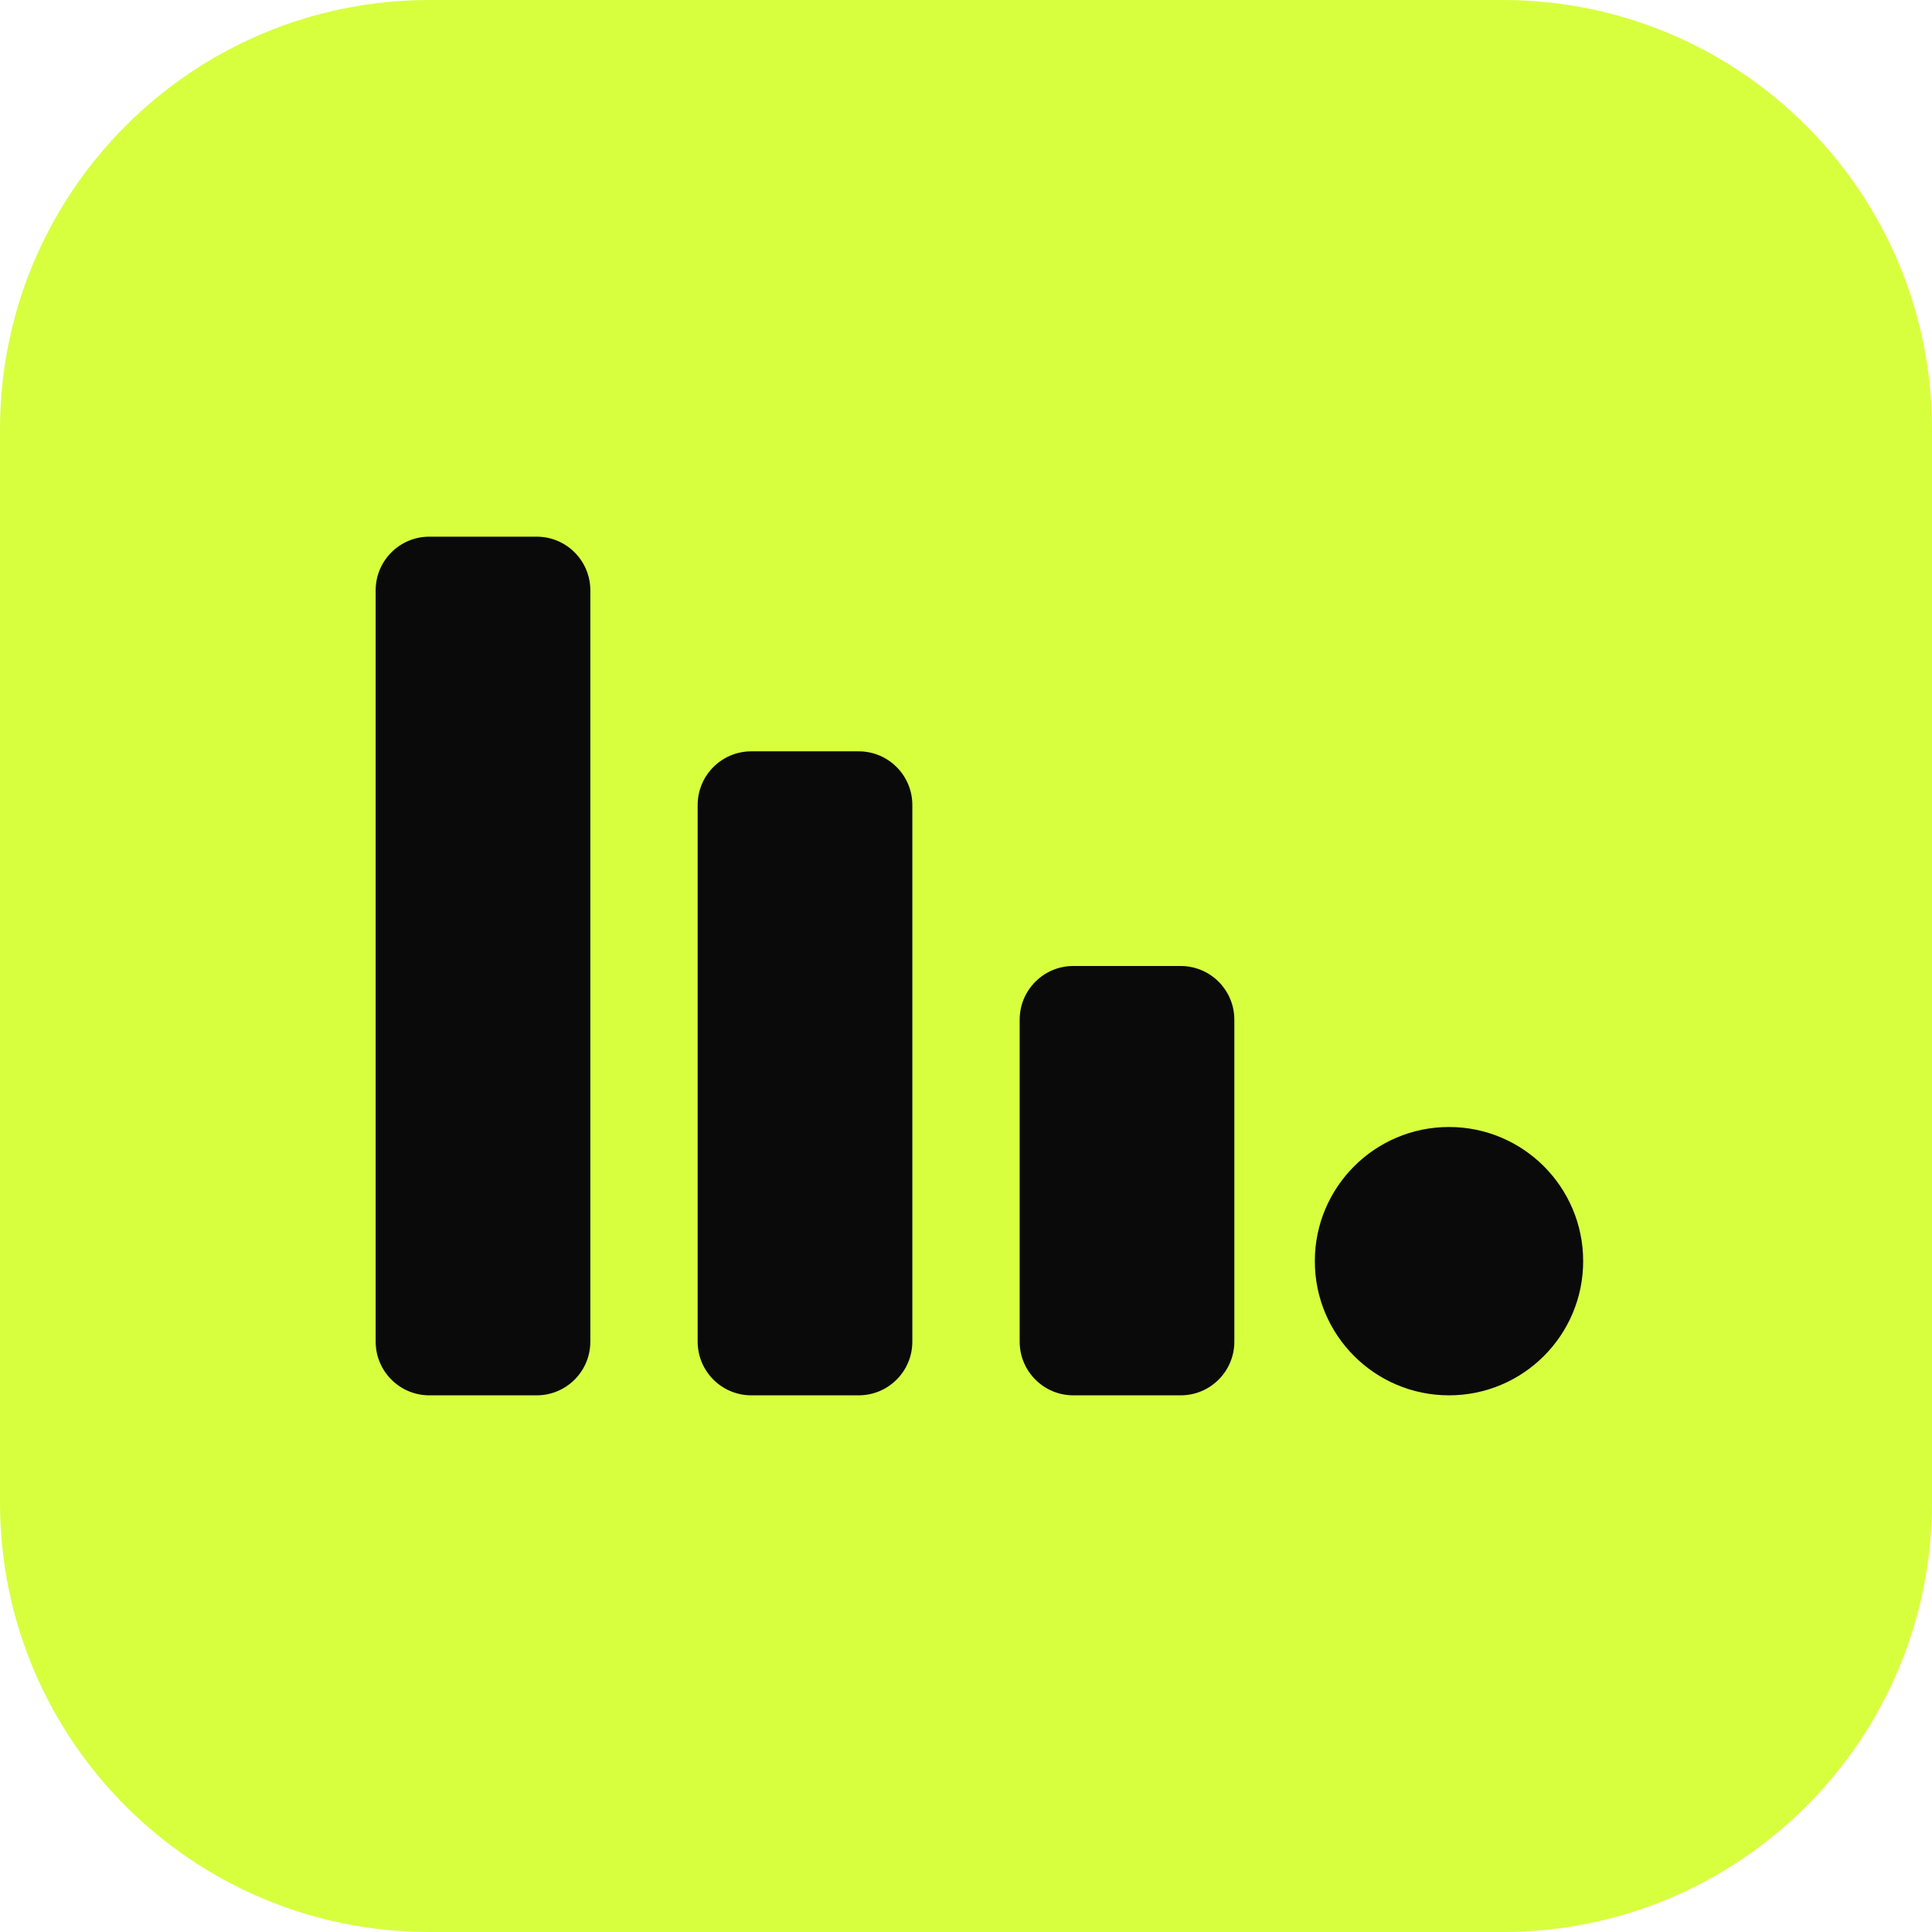
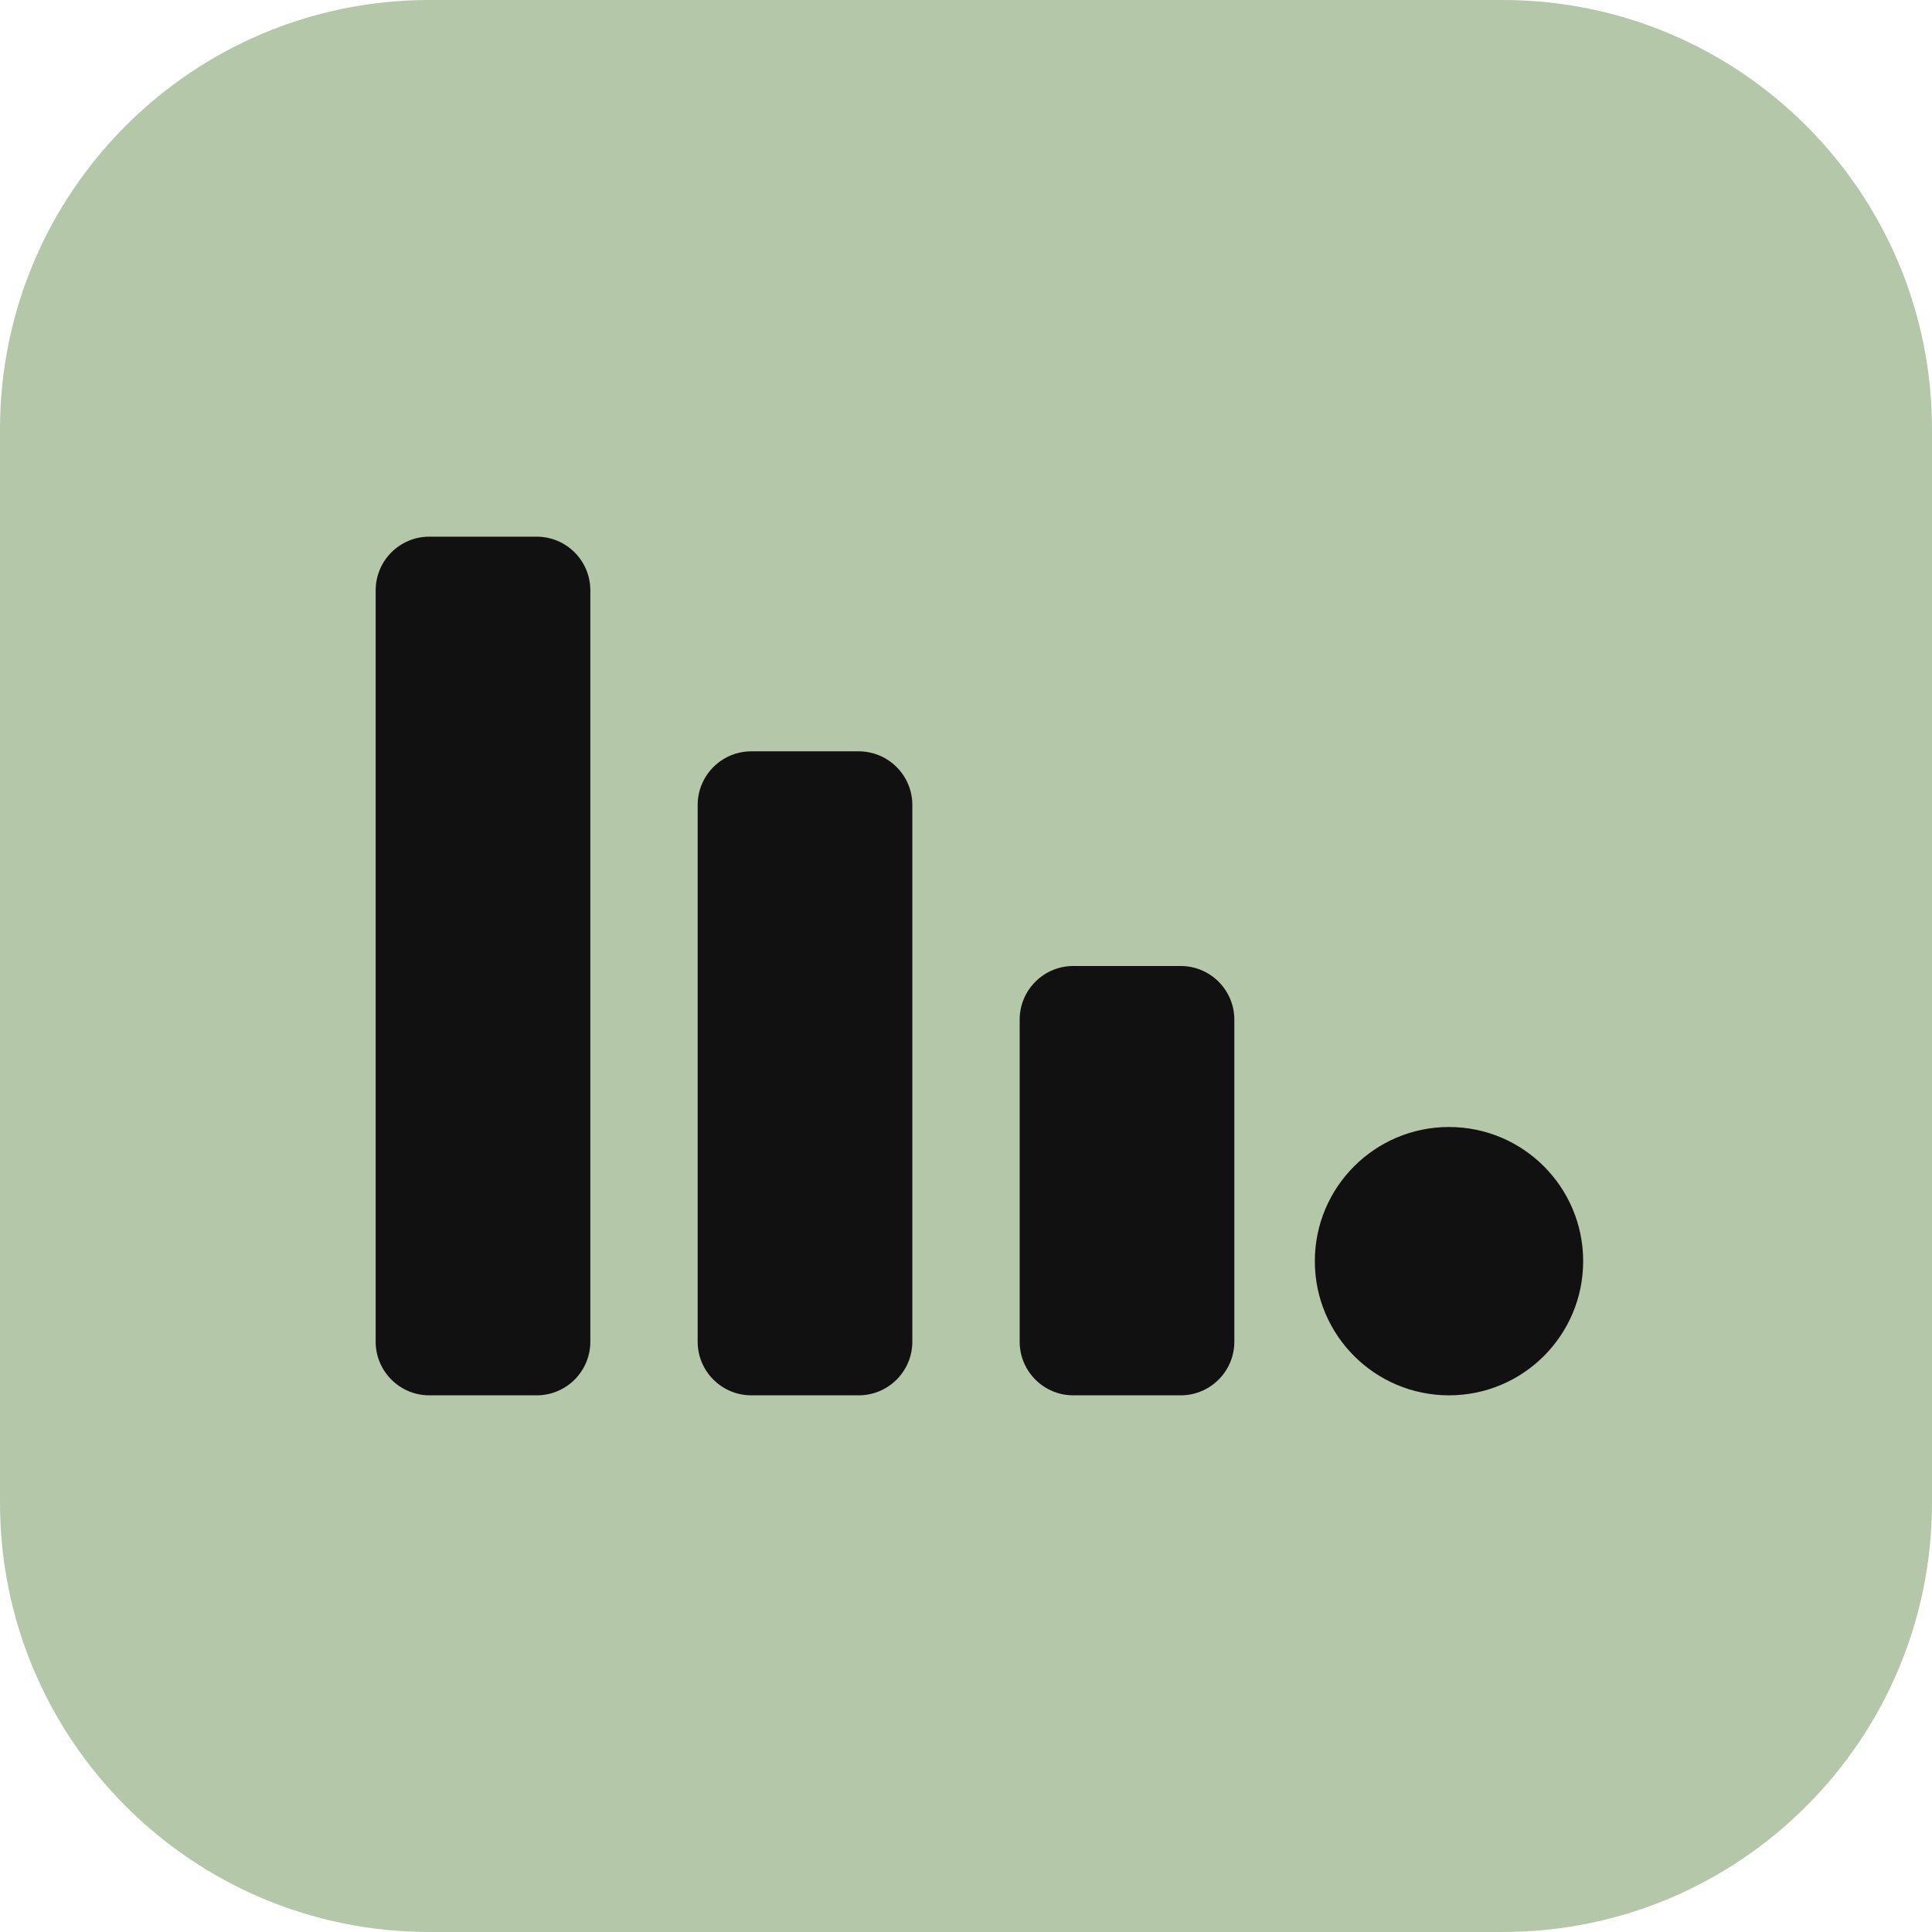
<svg xmlns="http://www.w3.org/2000/svg" viewBox="0 0 72 72">
-   <rect width="72" height="72" rx="16" fill="#d7ff3e" />
-   <rect x="14" y="20" width="8" height="32" rx="2" fill="#0a0a0b" />
-   <rect x="26" y="28" width="8" height="24" rx="2" fill="#0a0a0b" />
-   <rect x="38" y="36" width="8" height="16" rx="2" fill="#0a0a0b" />
-   <circle cx="54" cy="47" r="5" fill="#0a0a0b" />
+   <rect width="72" height="72" rx="16" fill="#b4c7a8" />
+   <rect x="14" y="20" width="8" height="32" rx="2" fill="#111111" />
+   <rect x="26" y="28" width="8" height="24" rx="2" fill="#111111" />
+   <rect x="38" y="36" width="8" height="16" rx="2" fill="#111111" />
+   <circle cx="54" cy="47" r="5" fill="#111111" />
</svg>
